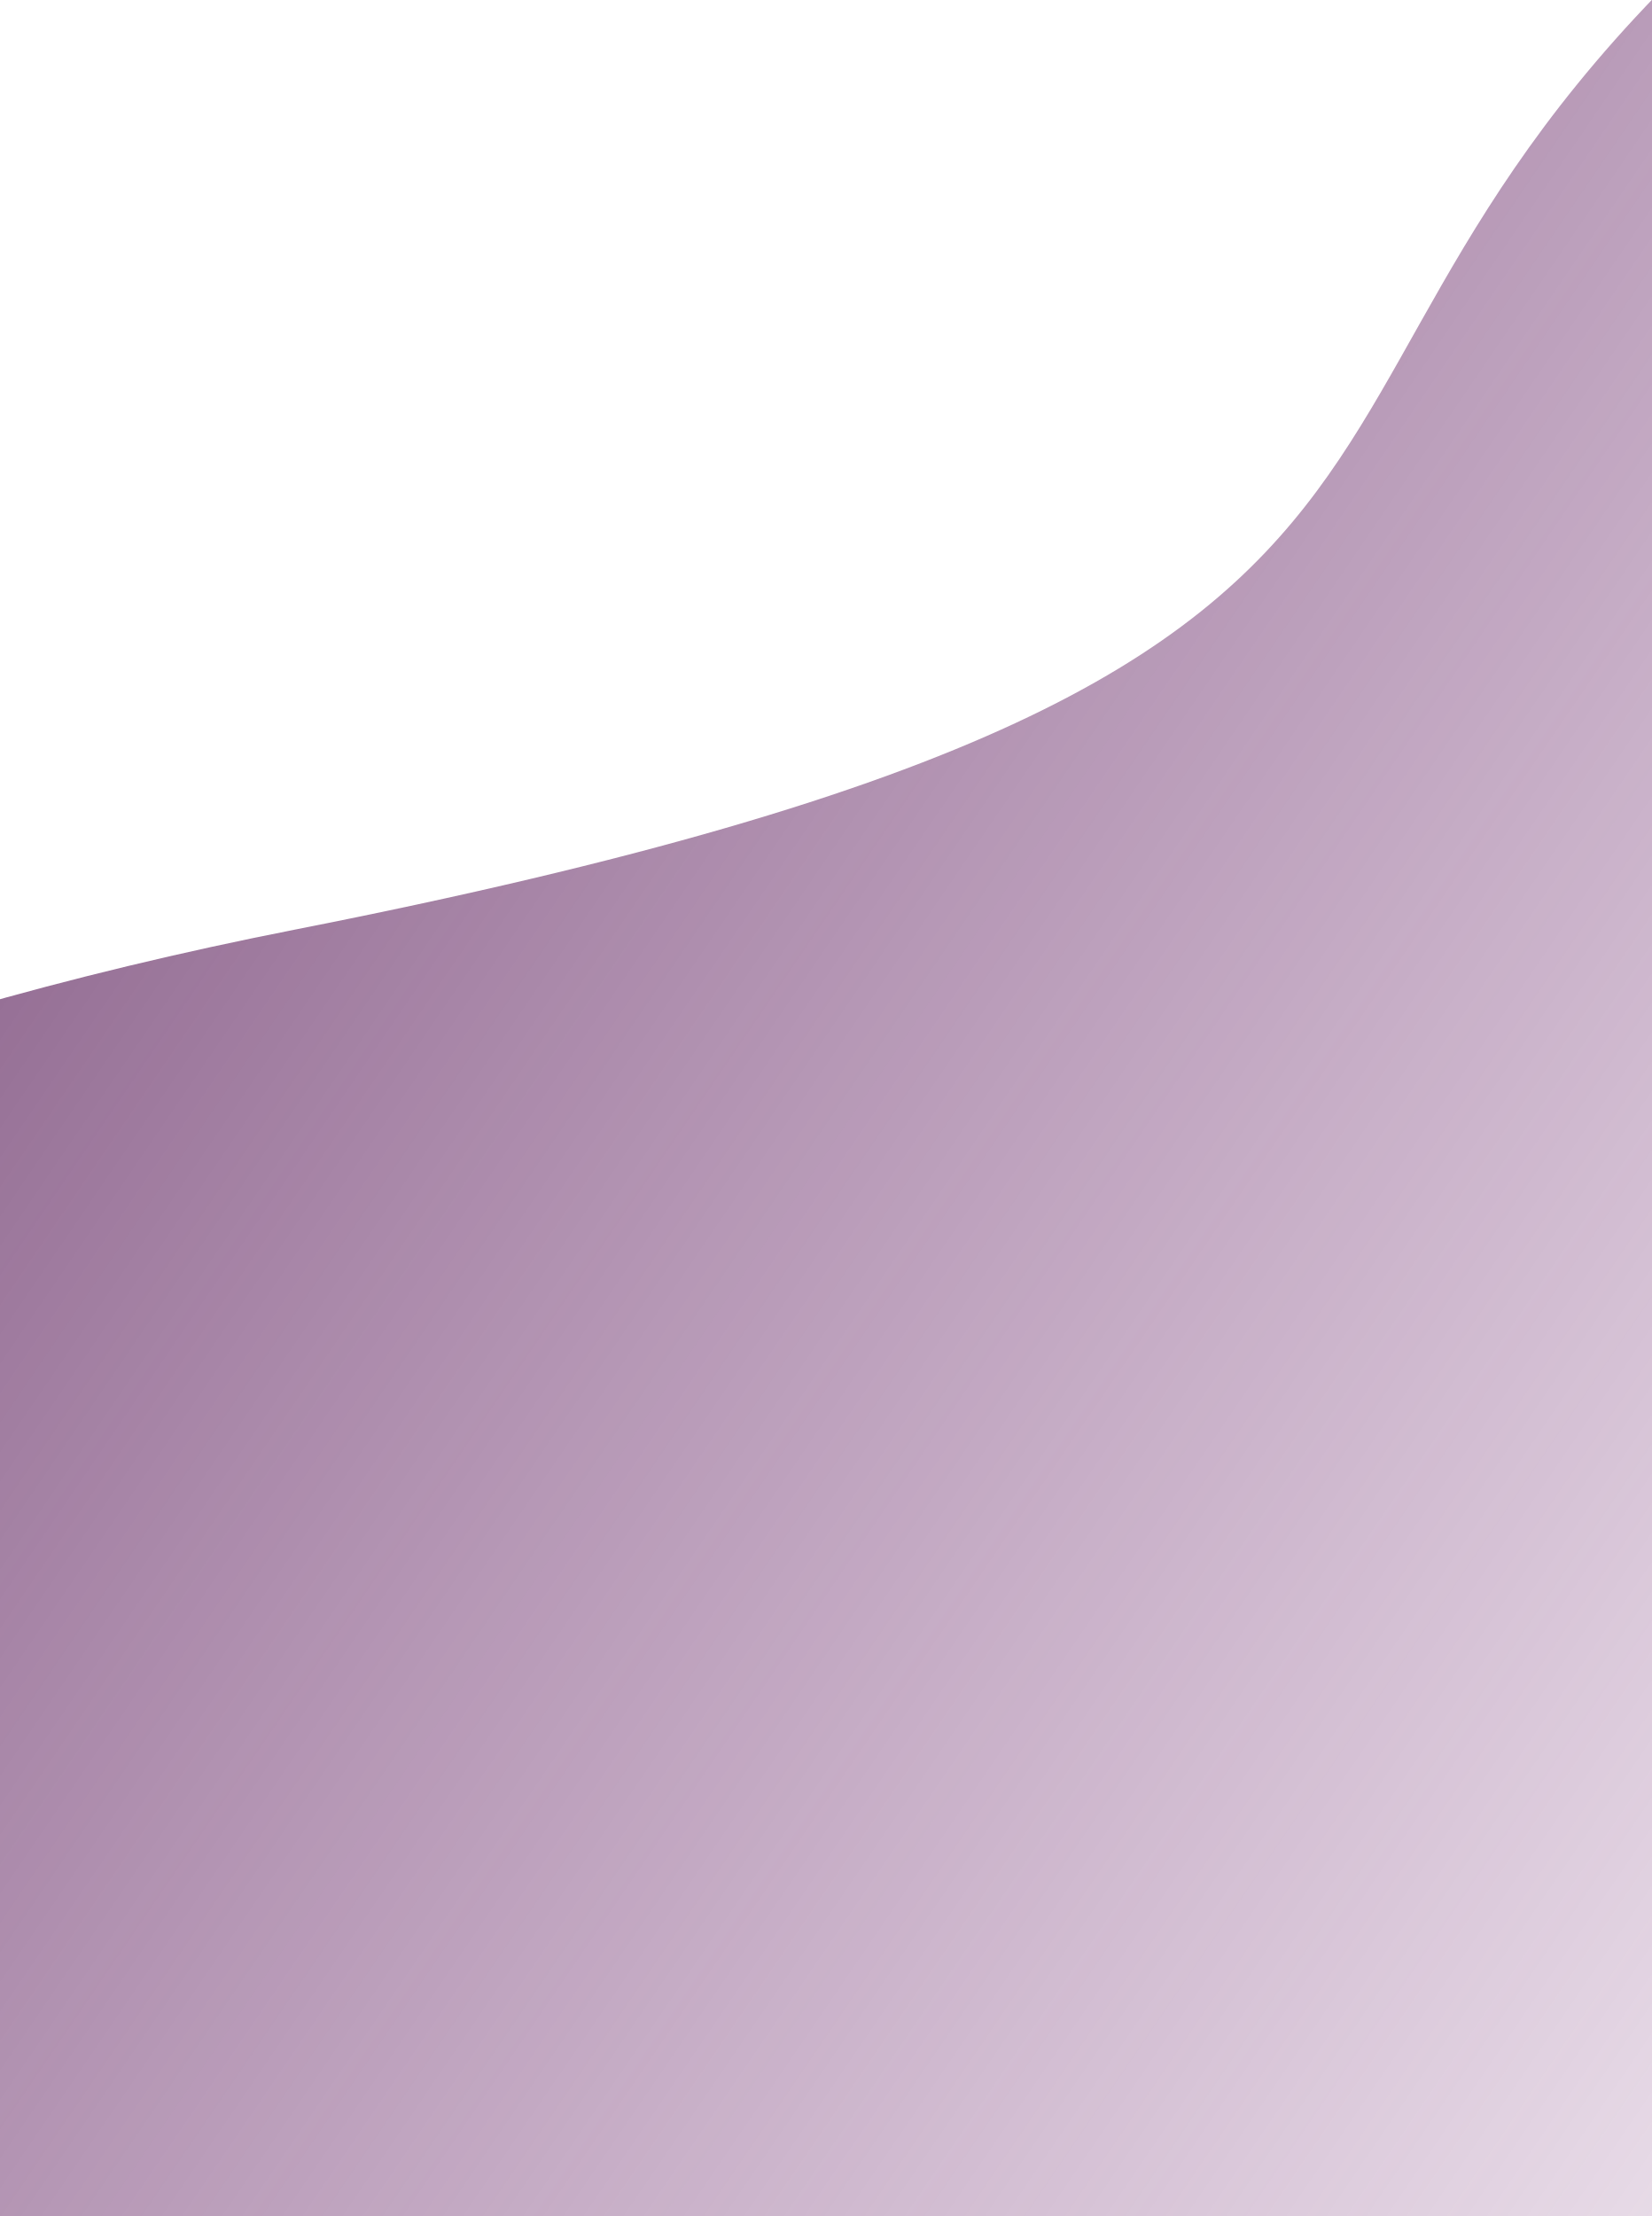
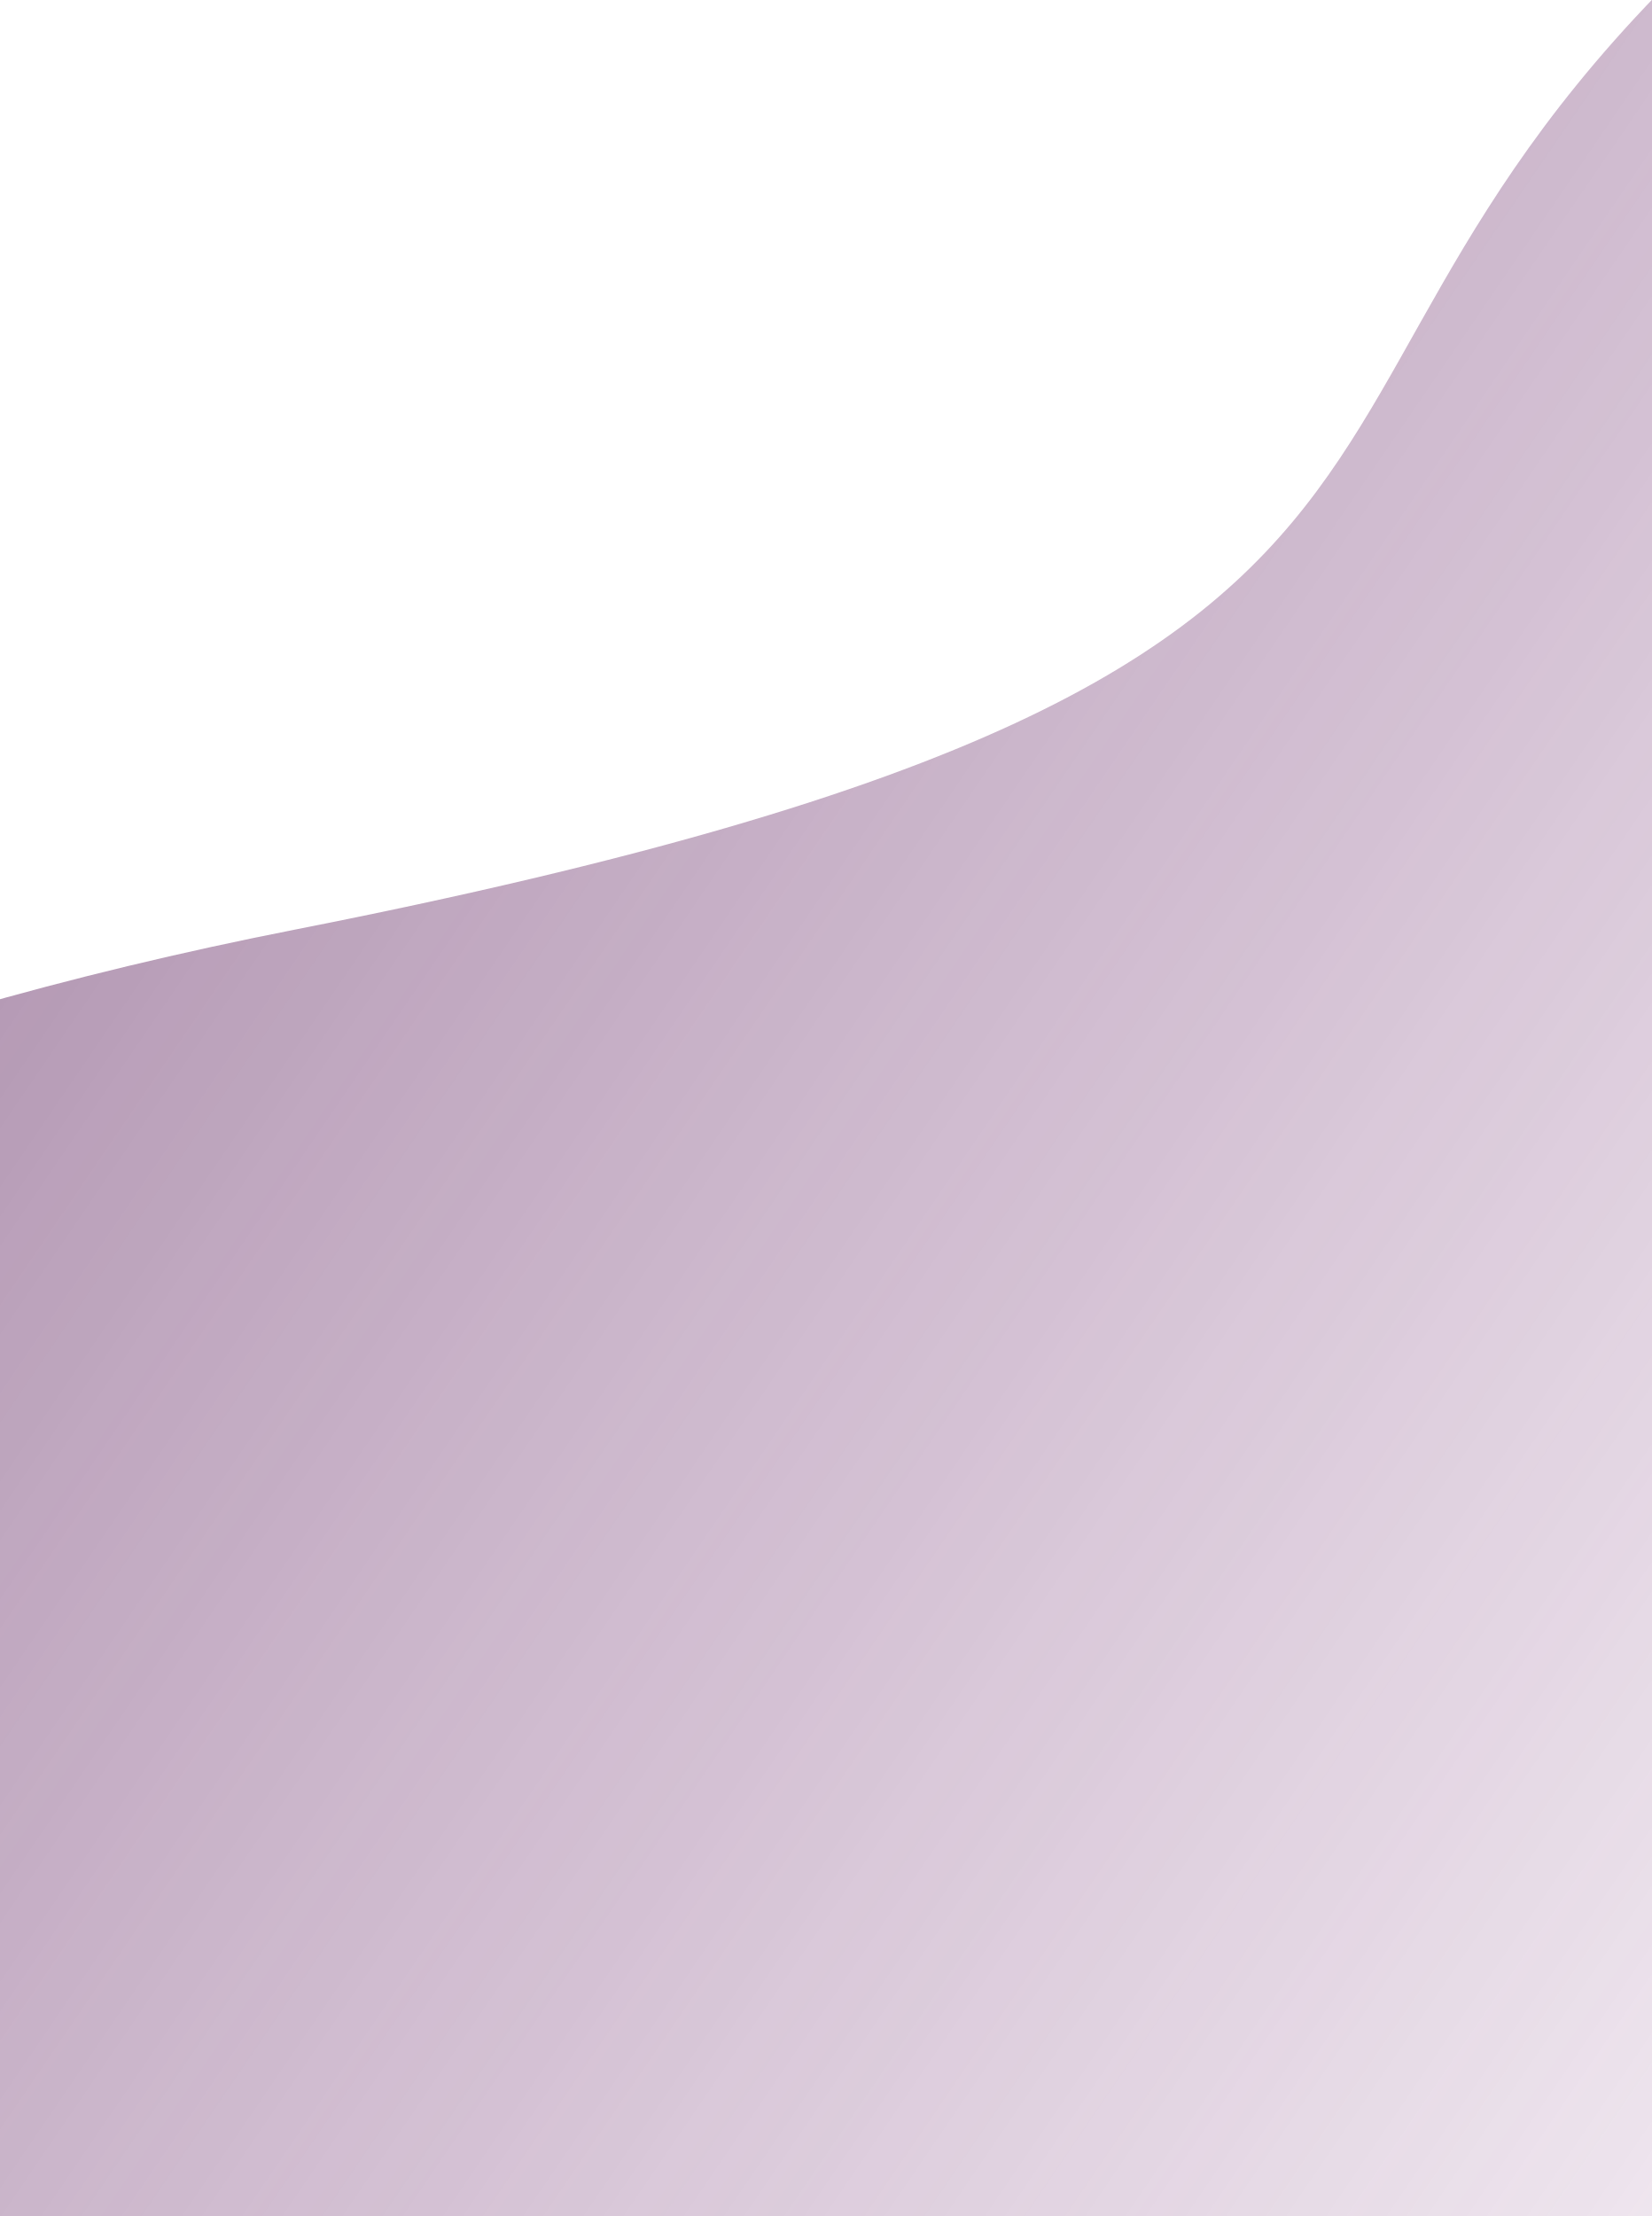
<svg xmlns="http://www.w3.org/2000/svg" width="375" height="503">
  <defs>
    <linearGradient x1="100%" y1="69.237%" x2="9.399%" y2="32.159%" id="a">
      <stop stop-color="#8A4389" stop-opacity="0" offset="0%" />
      <stop stop-color="#512051" offset="100%" />
      <stop stop-color="#512051" offset="100%" />
      <stop stop-color="#512051" offset="100%" />
    </linearGradient>
  </defs>
-   <path d="M-355 1530c74.356-153.934 215.022-251.268 422-292 310.466-61.099 192.94-122.724 345.47-245.025C514.157 911.442 620 866.116 730 857v673H-355z" transform="translate(0 -1027)" fill="url(#a)" fill-rule="evenodd" opacity="1" />
+   <path d="M-355 1530c74.356-153.934 215.022-251.268 422-292 310.466-61.099 192.94-122.724 345.47-245.025C514.157 911.442 620 866.116 730 857v673H-355z" transform="translate(0 -1027)" fill="url(#a)" fill-rule="evenodd" opacity=".7" />
</svg>
